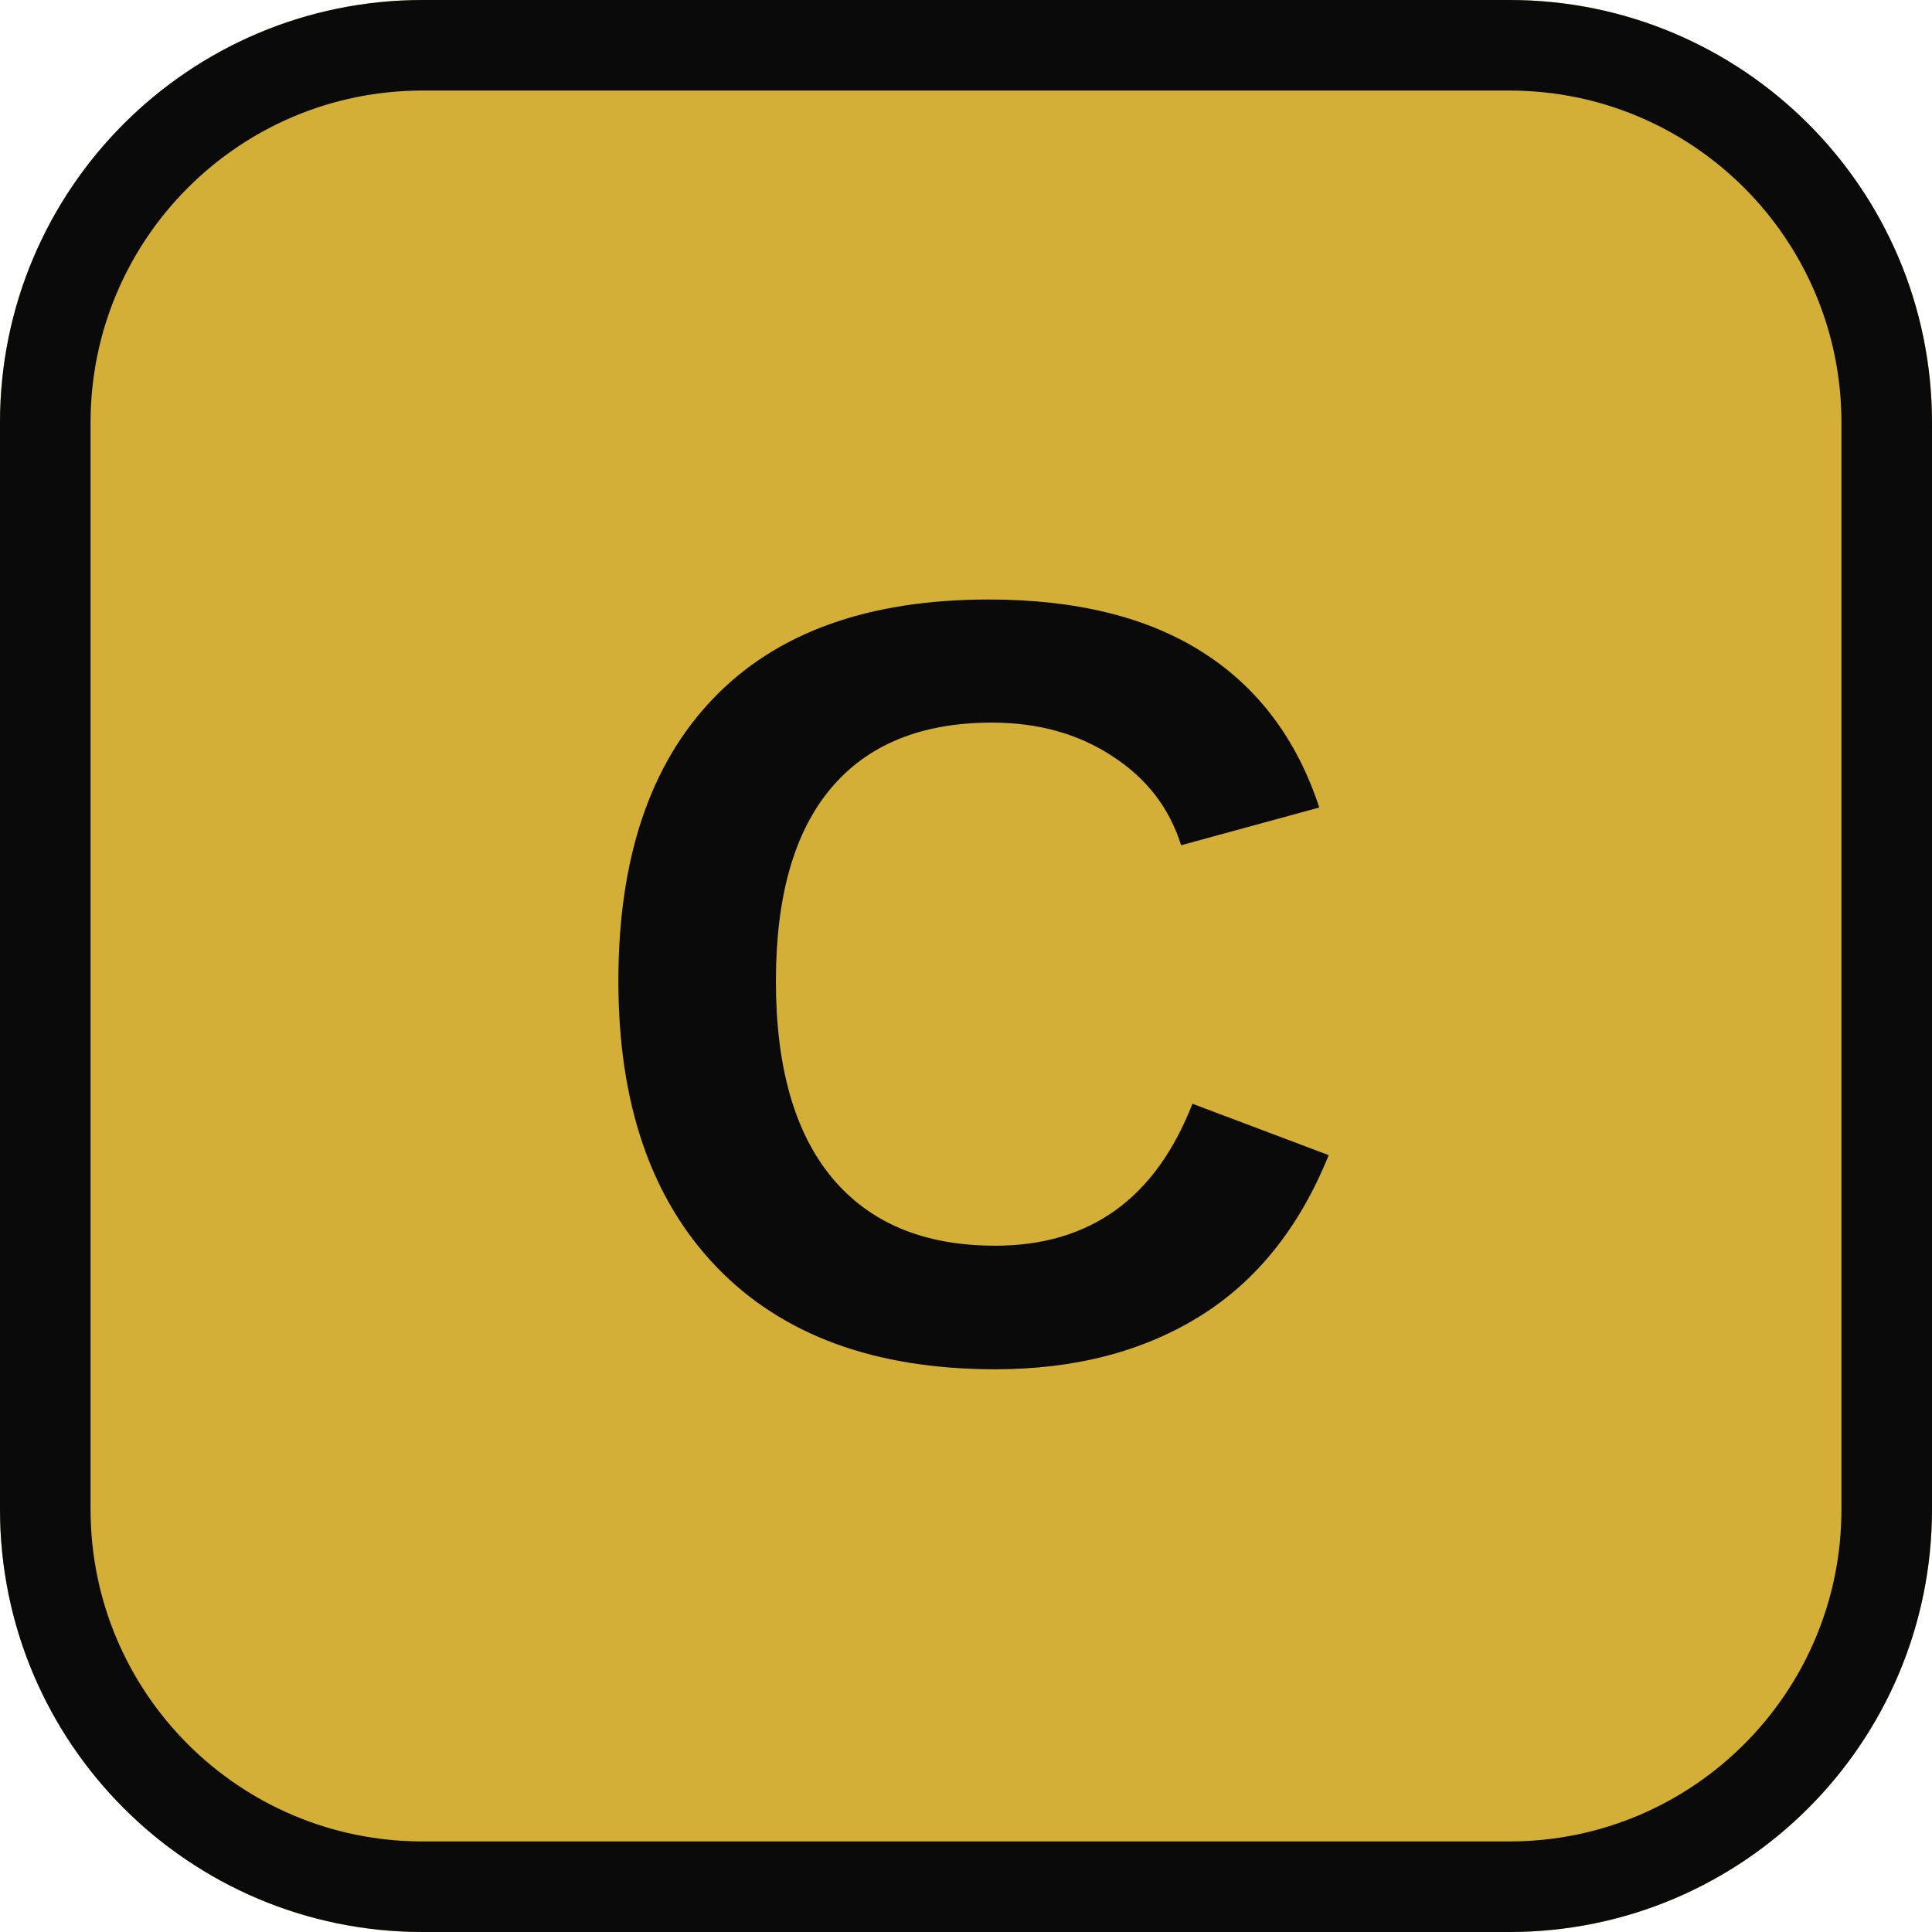
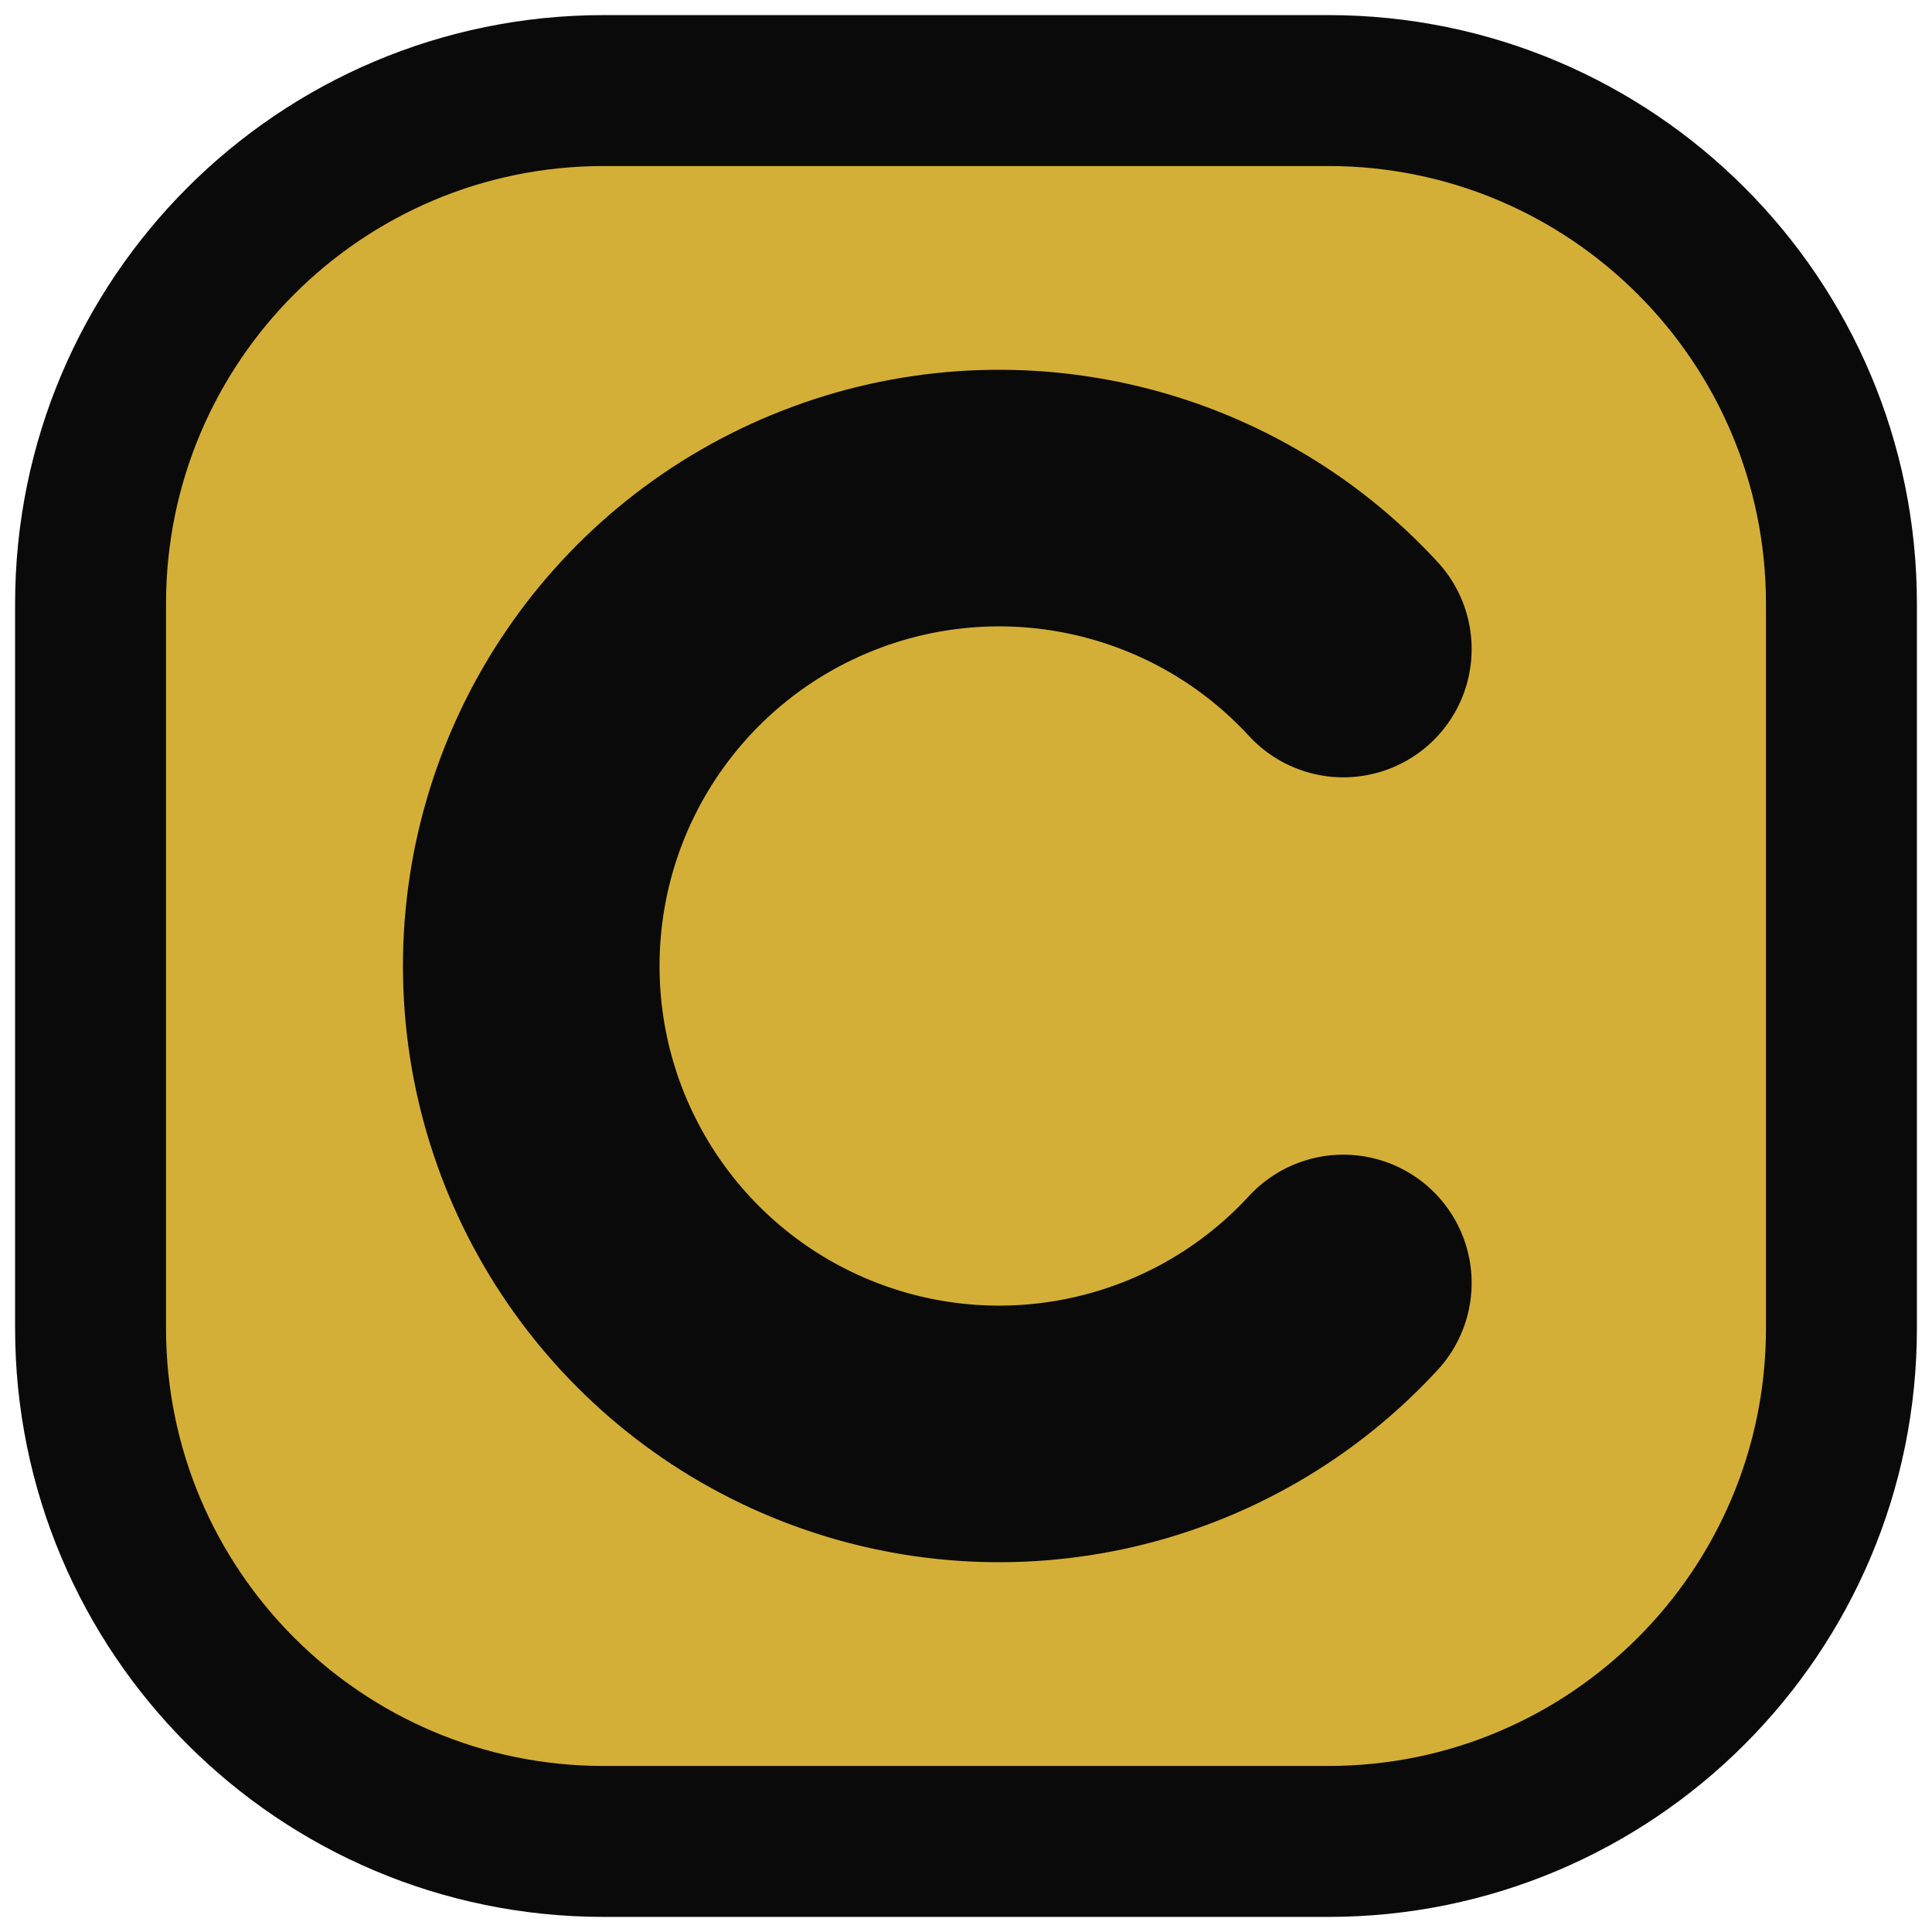
<svg xmlns="http://www.w3.org/2000/svg" viewBox="0 0 64 64">
-   <rect width="64" height="64" rx="14" fill="#d4af37" />
-   <rect x="1.5" y="1.5" width="61" height="61" rx="12.5" fill="none" stroke="#0a0a0a" stroke-width="3" />
-   <text x="32" y="45" font-family="Arial, Helvetica, sans-serif" font-size="36" font-weight="800" text-anchor="middle" fill="#0a0a0a">С</text>
+   <rect x="3" y="3" width="58" height="58" rx="17" fill="#d4af37" stroke="#0a0a0a" stroke-width="5" />
+   <path d="M44.5 21.5 A15.5 15.5 0 1 0 44.5 42.5" fill="none" stroke="#0a0a0a" stroke-width="8.5" stroke-linecap="round" />
</svg>
